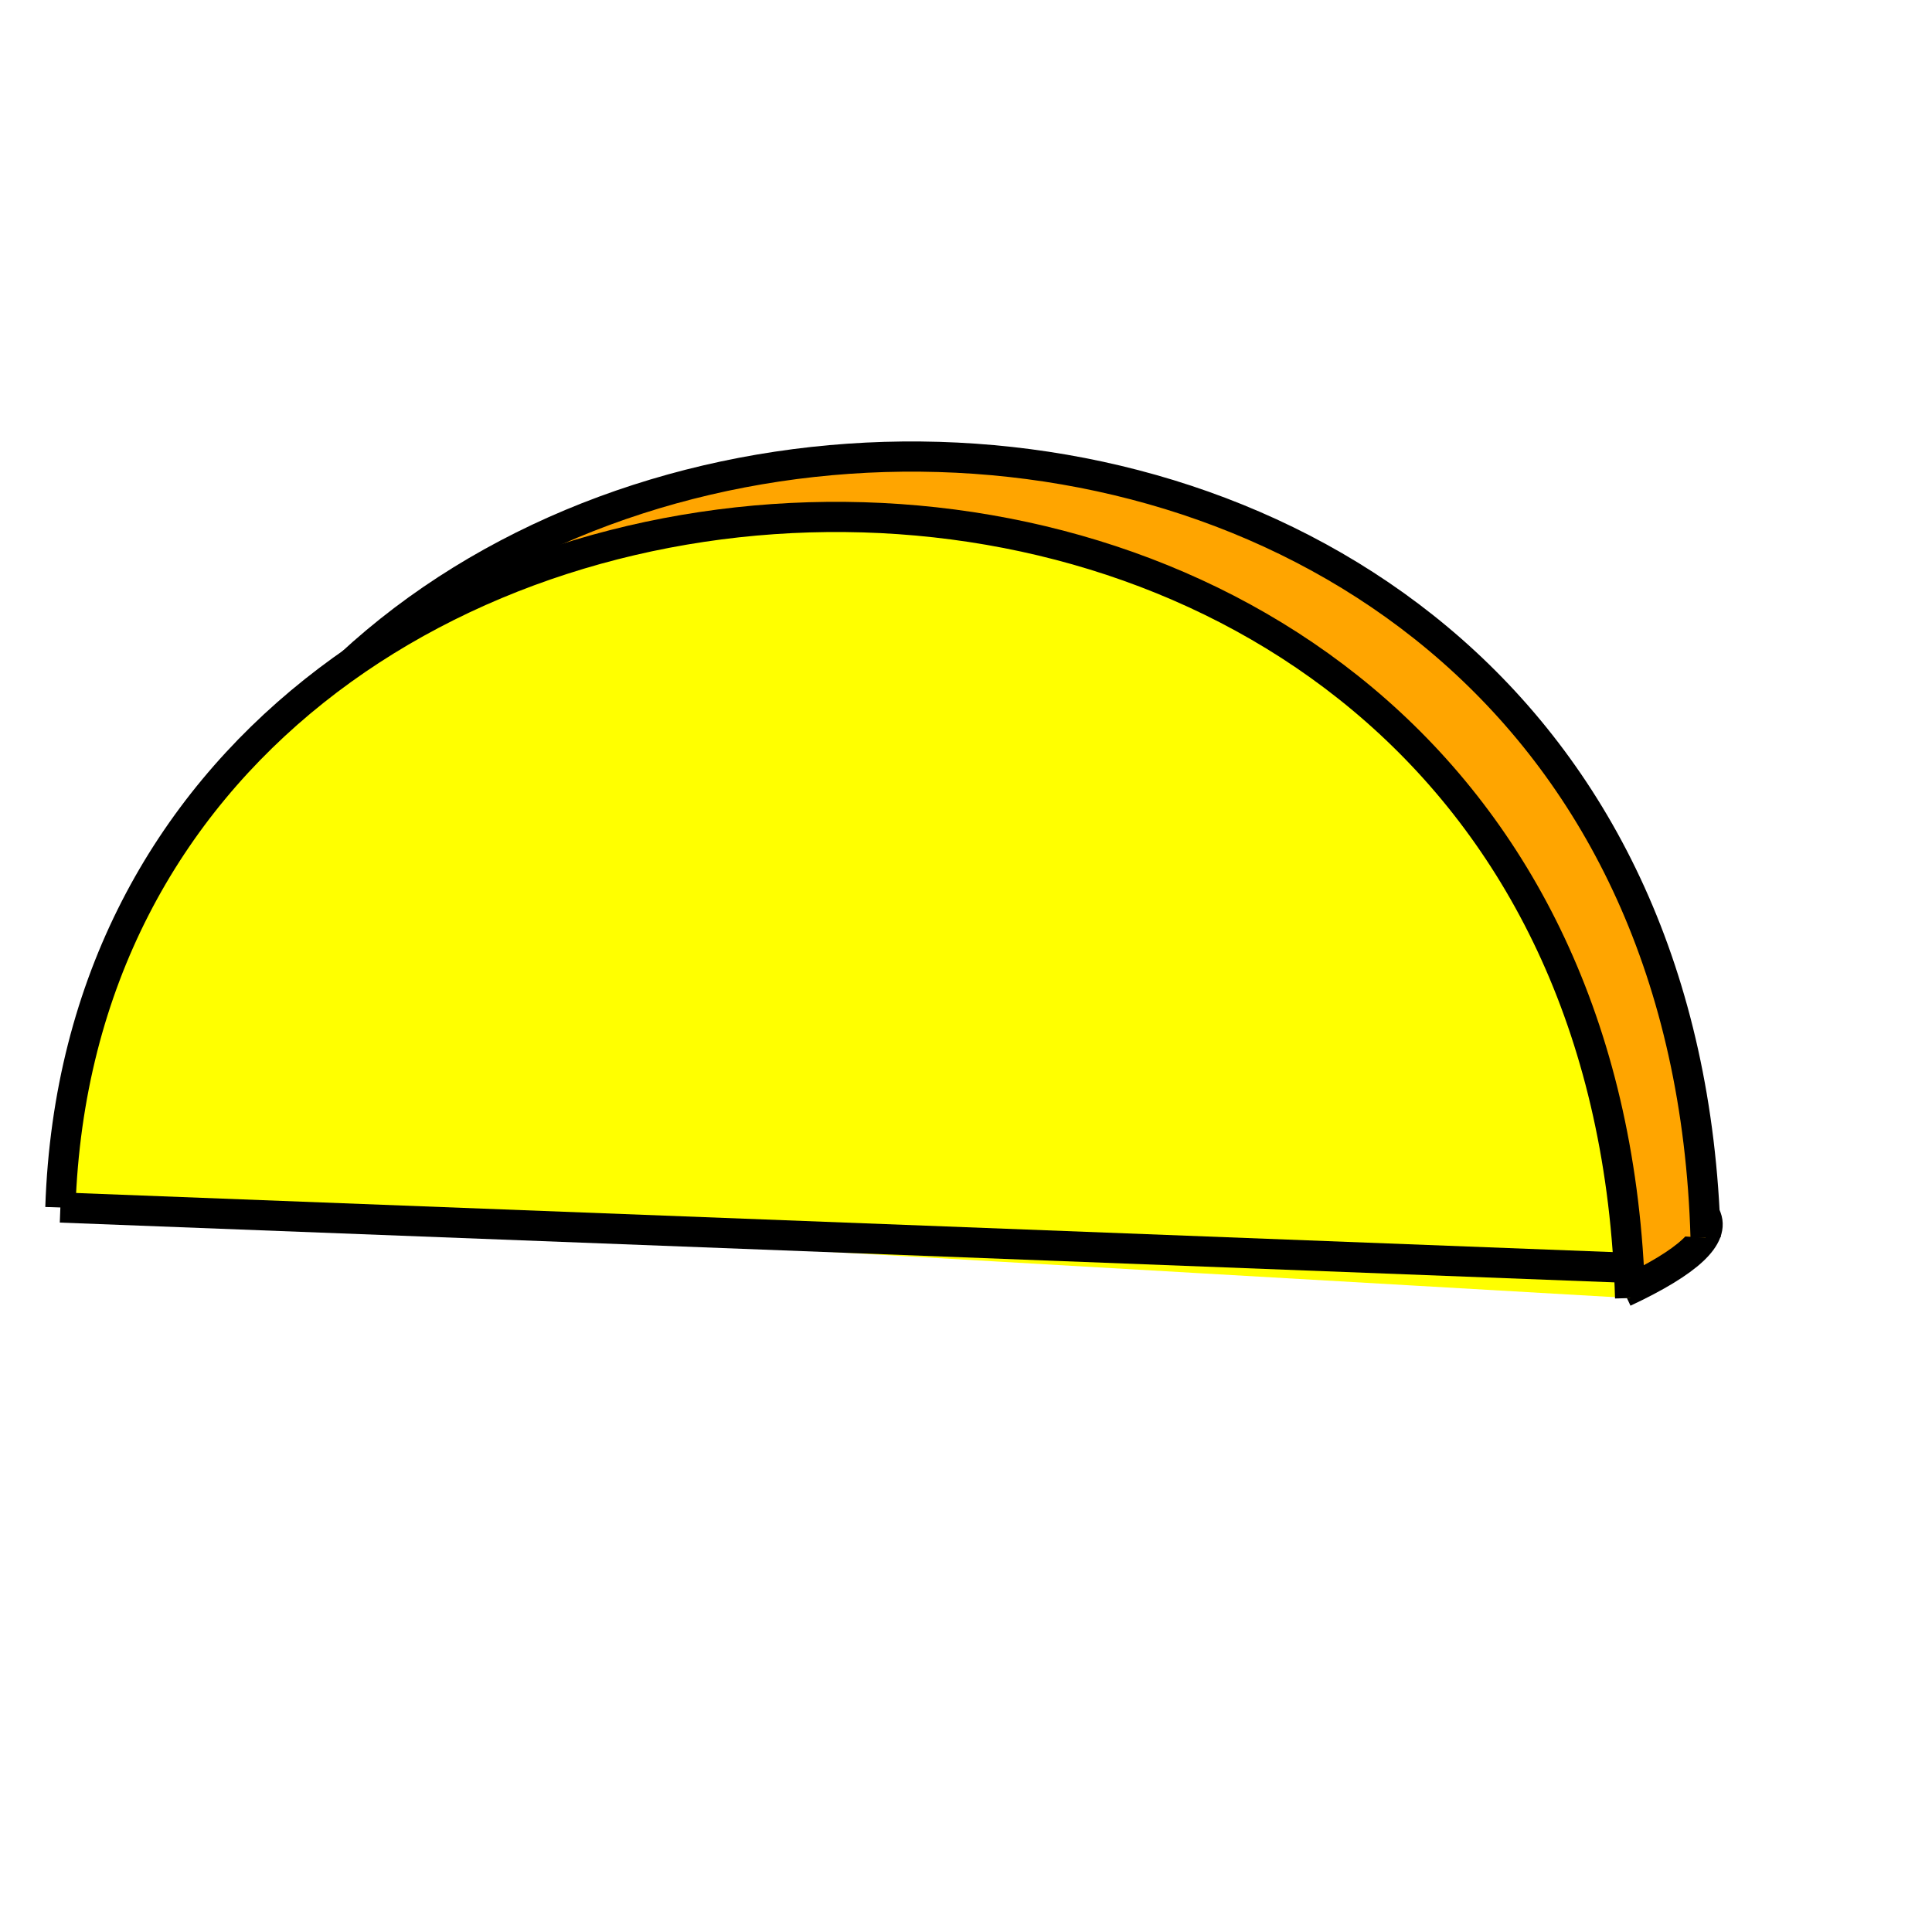
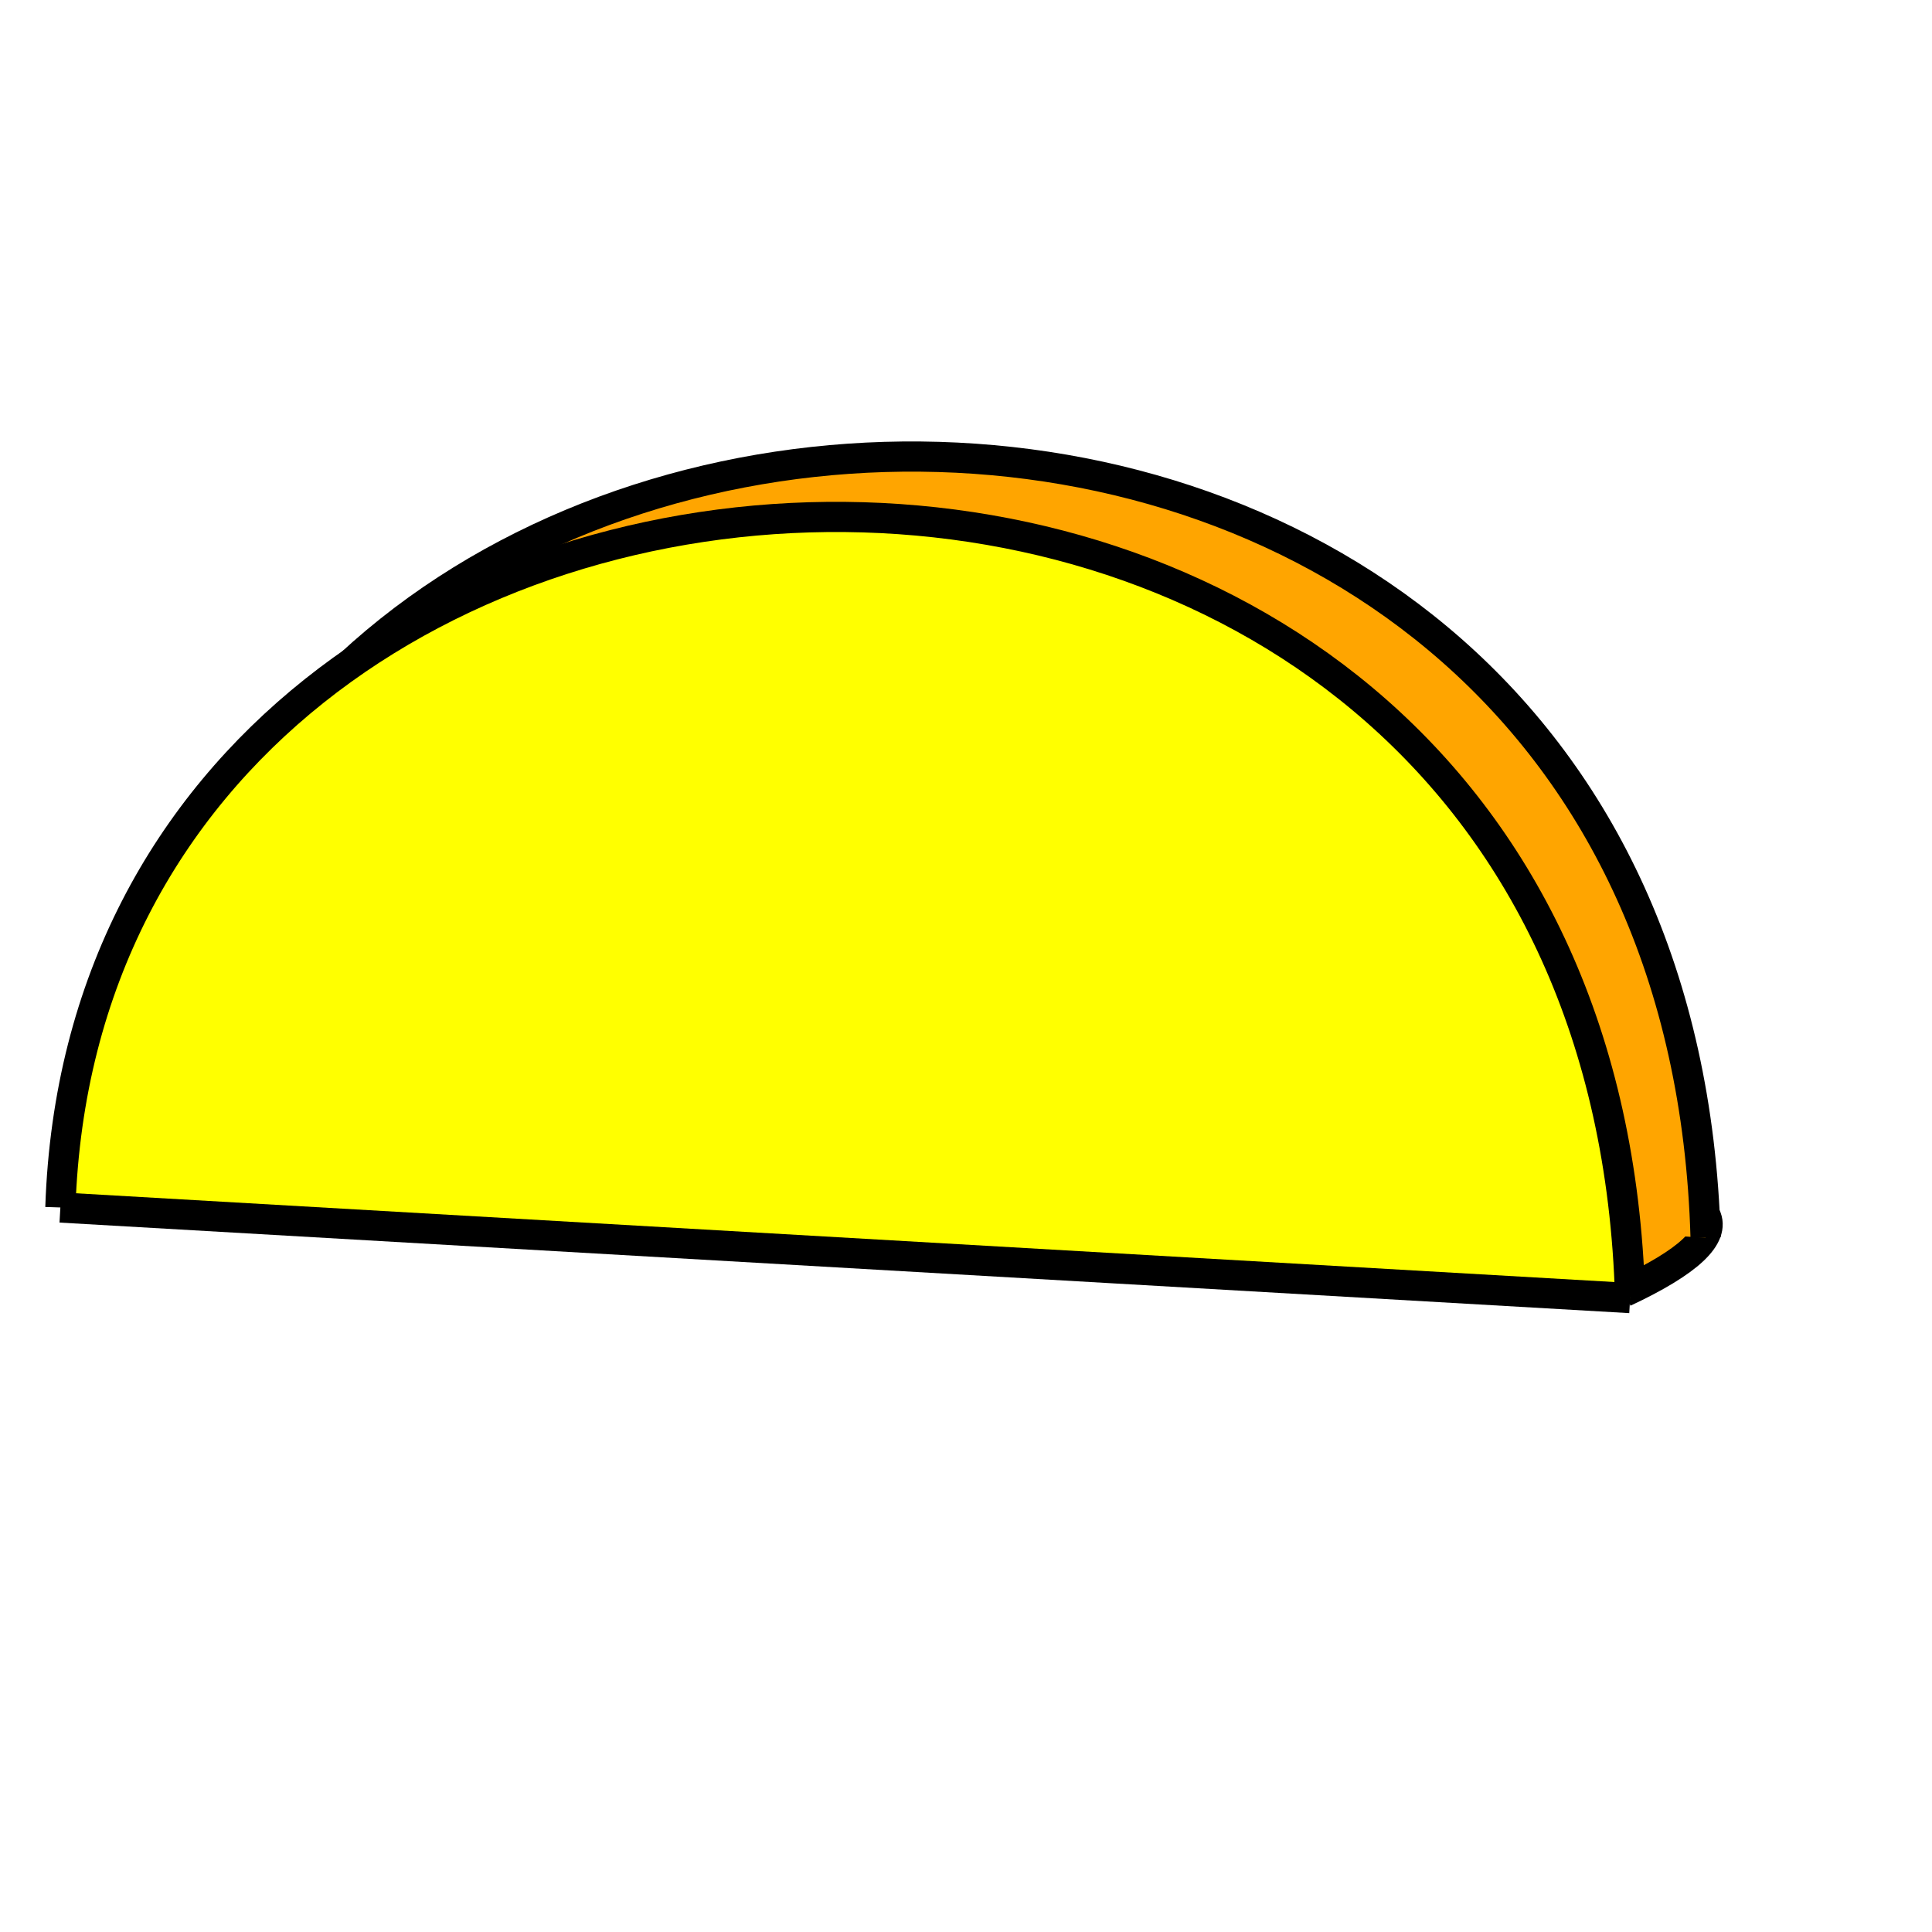
<svg xmlns="http://www.w3.org/2000/svg" viewBox="0 0 64 64" version="1.1">
  <style>
    @media (prefers-color-scheme: dark) {
      :root {
        filter: brightness(2);
      }
    }
  </style>
  <g>
    <path d="M 53.8 42.8 q 6.4 -3 -2 -4.1" stroke="black" fill="orange" />
    <path d="M 4.5 38 c 1 -30 51 -32 52 3" stroke="black" fill="orange" />
  </g>
  <g>
    <path d="M 2 40 c 1 -30 51 -32 52 3" stroke="black" fill="yellow" />
-     <line x1="2" y1="40" x2="54" y2="42" stroke="black" />
+     <line x1="2" y1="40" x2="54" y2="43" stroke="black" />
  </g>
</svg>
